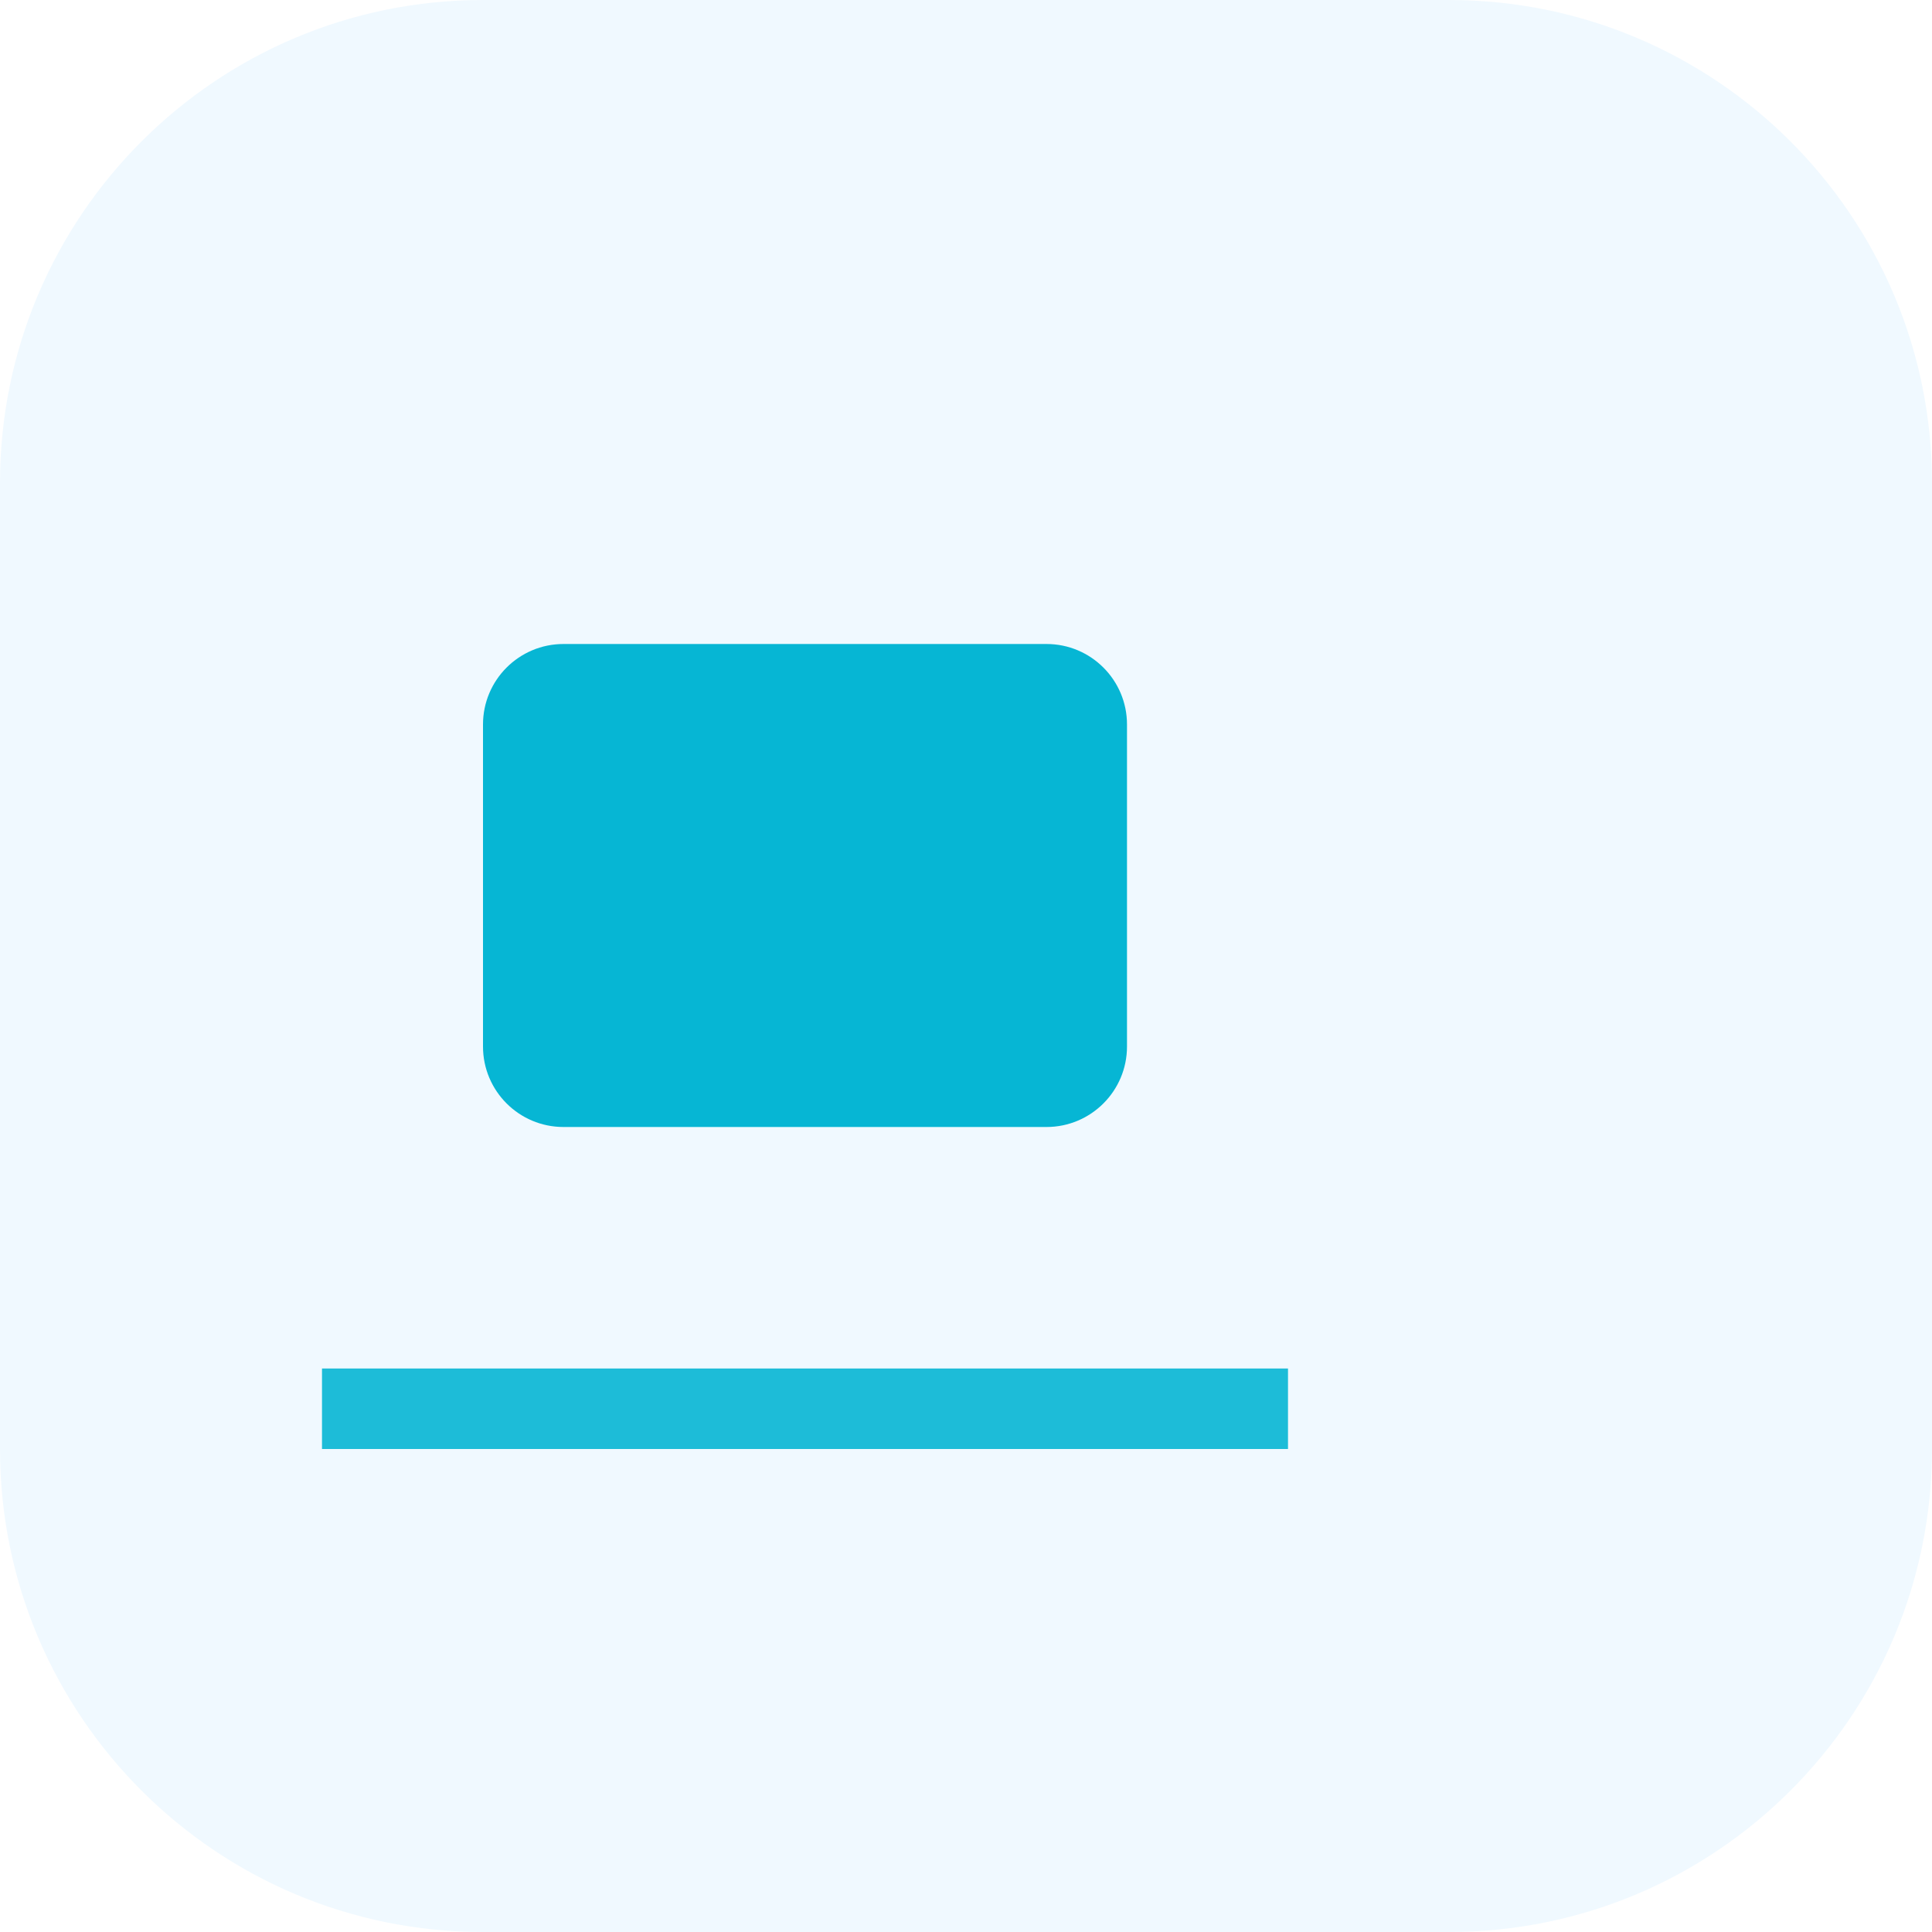
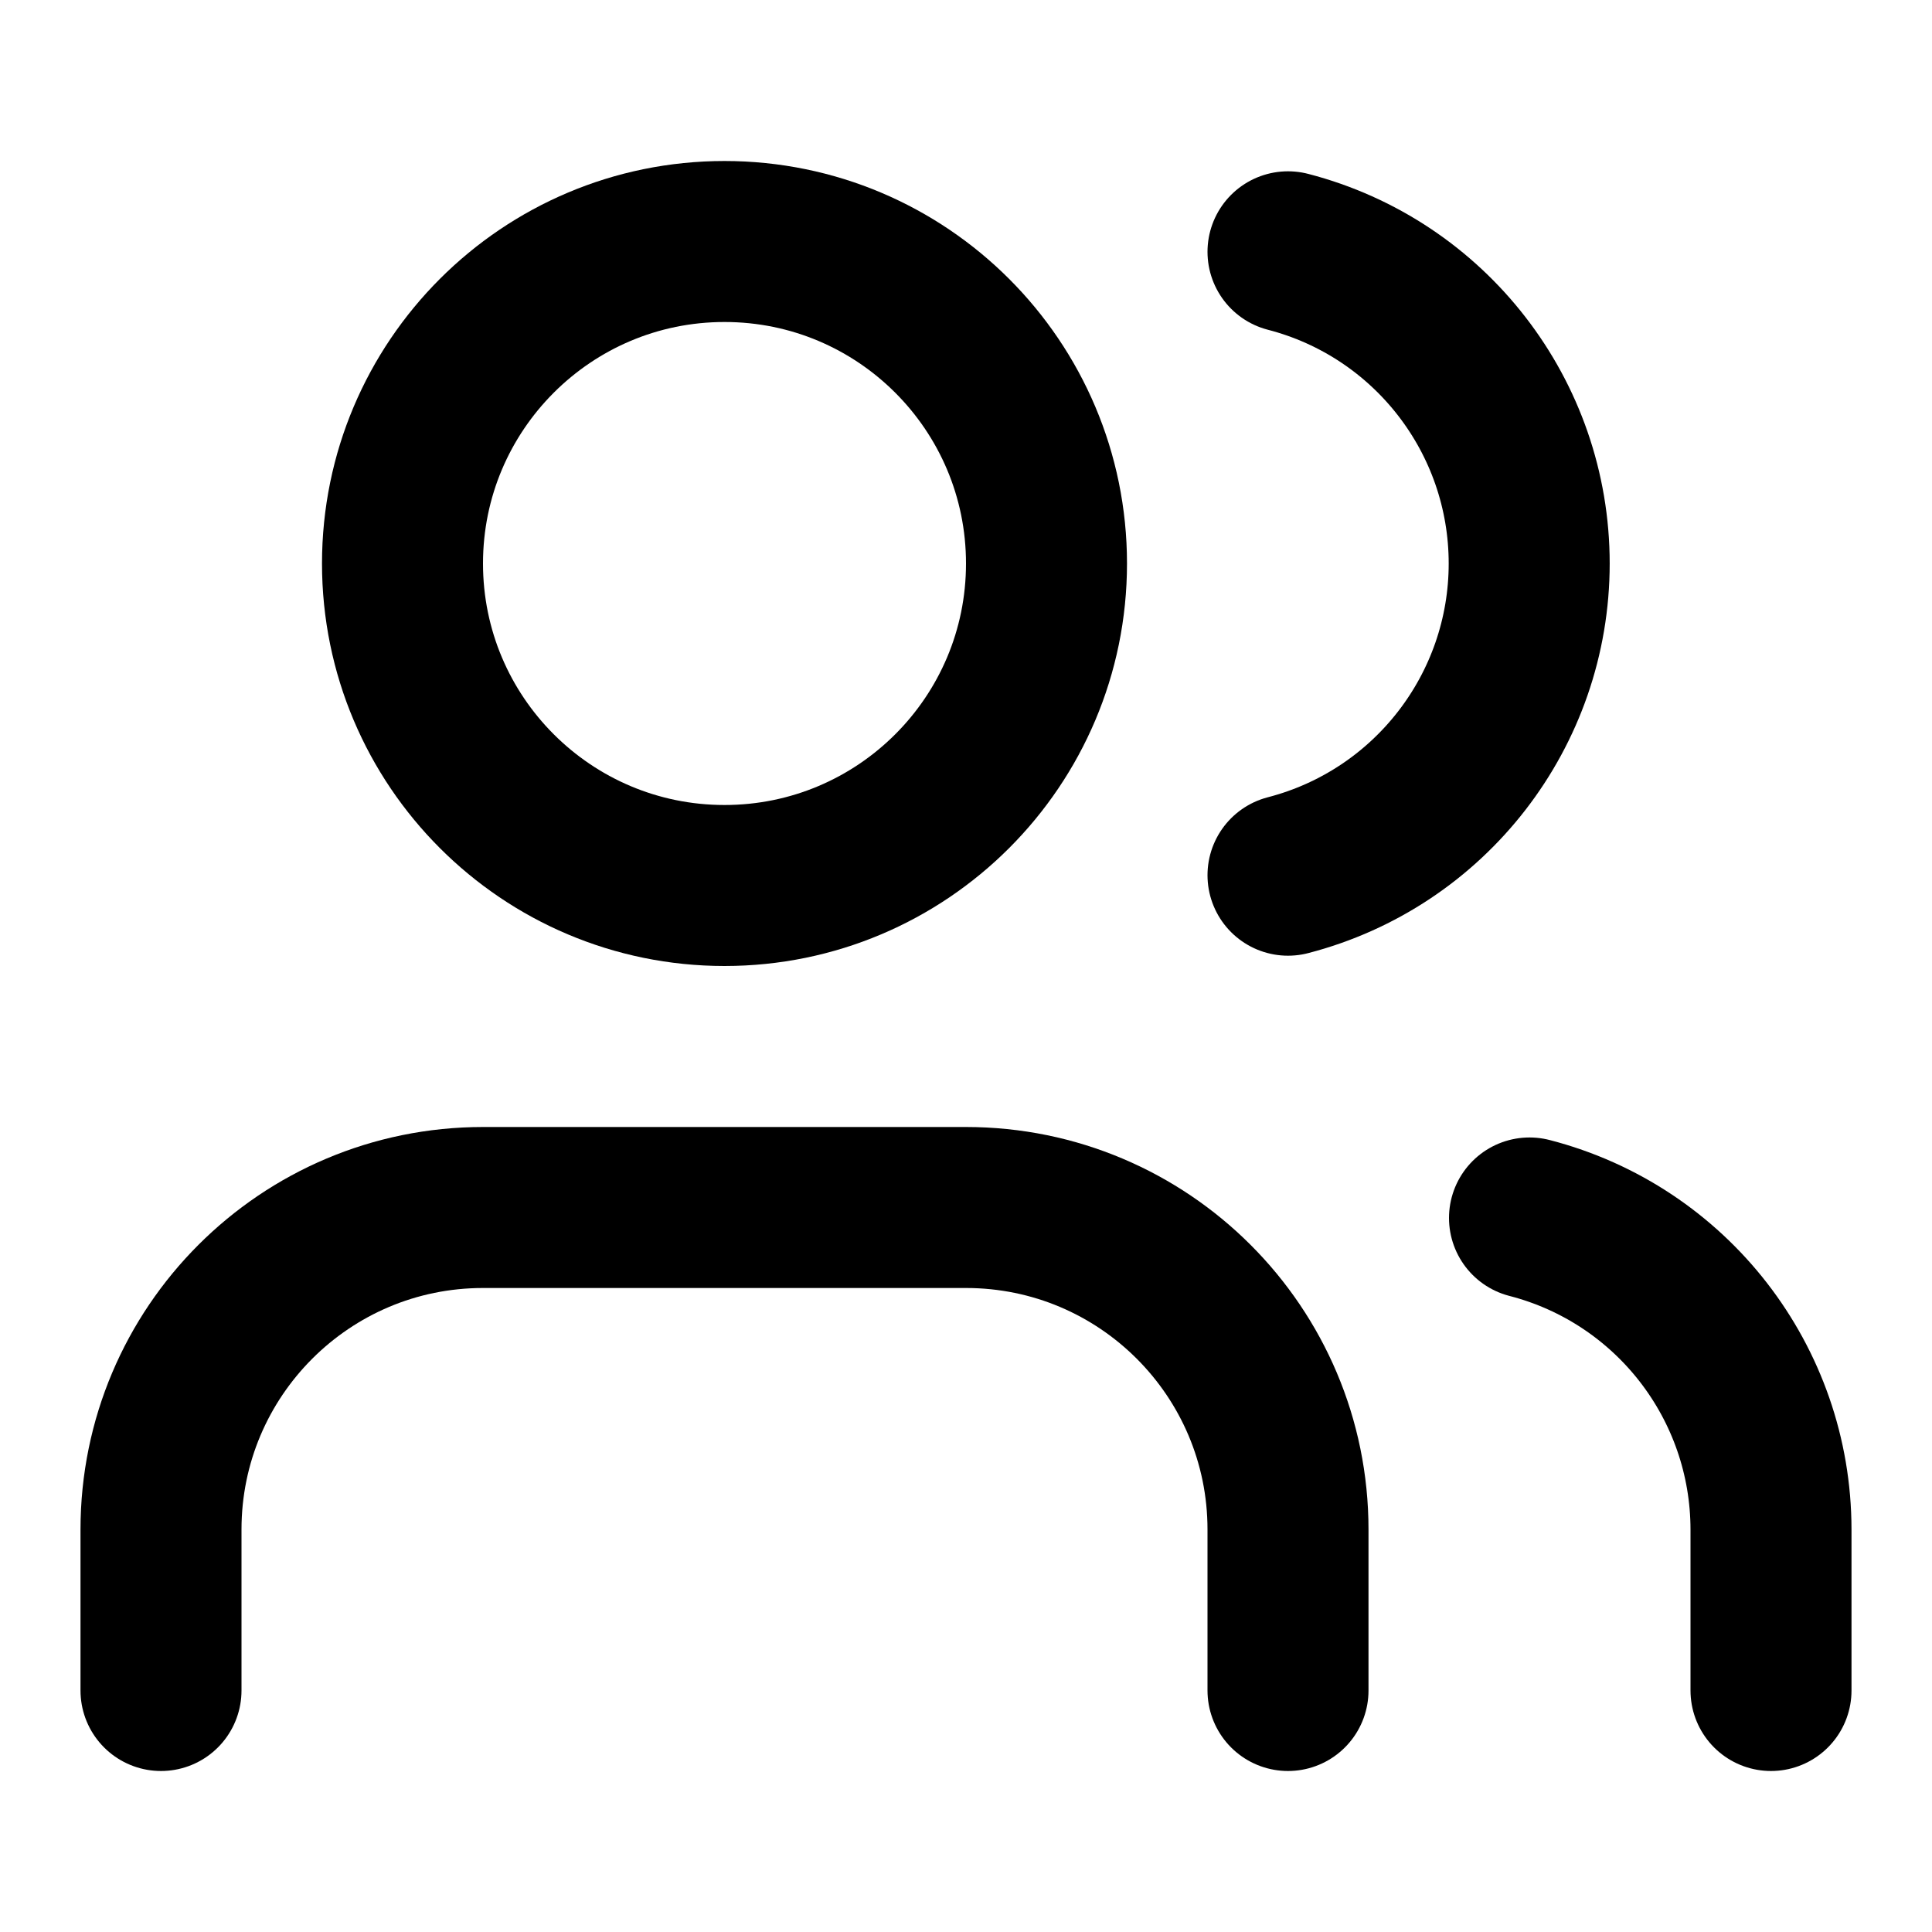
- <svg xmlns="http://www.w3.org/2000/svg" viewBox="0 0 24 24" width="48" height="48" fill="none">
-   <rect width="24" height="24" rx="6" fill="#F0F9FF" />
-   <g transform="translate(4,5)" fill="#06B6D4">
-     <rect x="2" y="3" width="8" height="6" rx="1" />
-     <path d="M0 12h12v1H0v-1z" fill="#06B6D4" opacity="0.9" />
-   </g>
+ <svg xmlns="http://www.w3.org/2000/svg" width="24" height="24" viewBox="0 0 24 24" fill="none" stroke="currentColor" stroke-width="2" stroke-linecap="round" stroke-linejoin="round" class="lucide lucide-users-icon lucide-users">
+   <path d="M16 21v-2a4 4 0 0 0-4-4H6a4 4 0 0 0-4 4v2" />
+   <path d="M16 3.128a4 4 0 0 1 0 7.744" />
+   <path d="M22 21v-2a4 4 0 0 0-3-3.87" />
+   <circle cx="9" cy="7" r="4" />
</svg>
